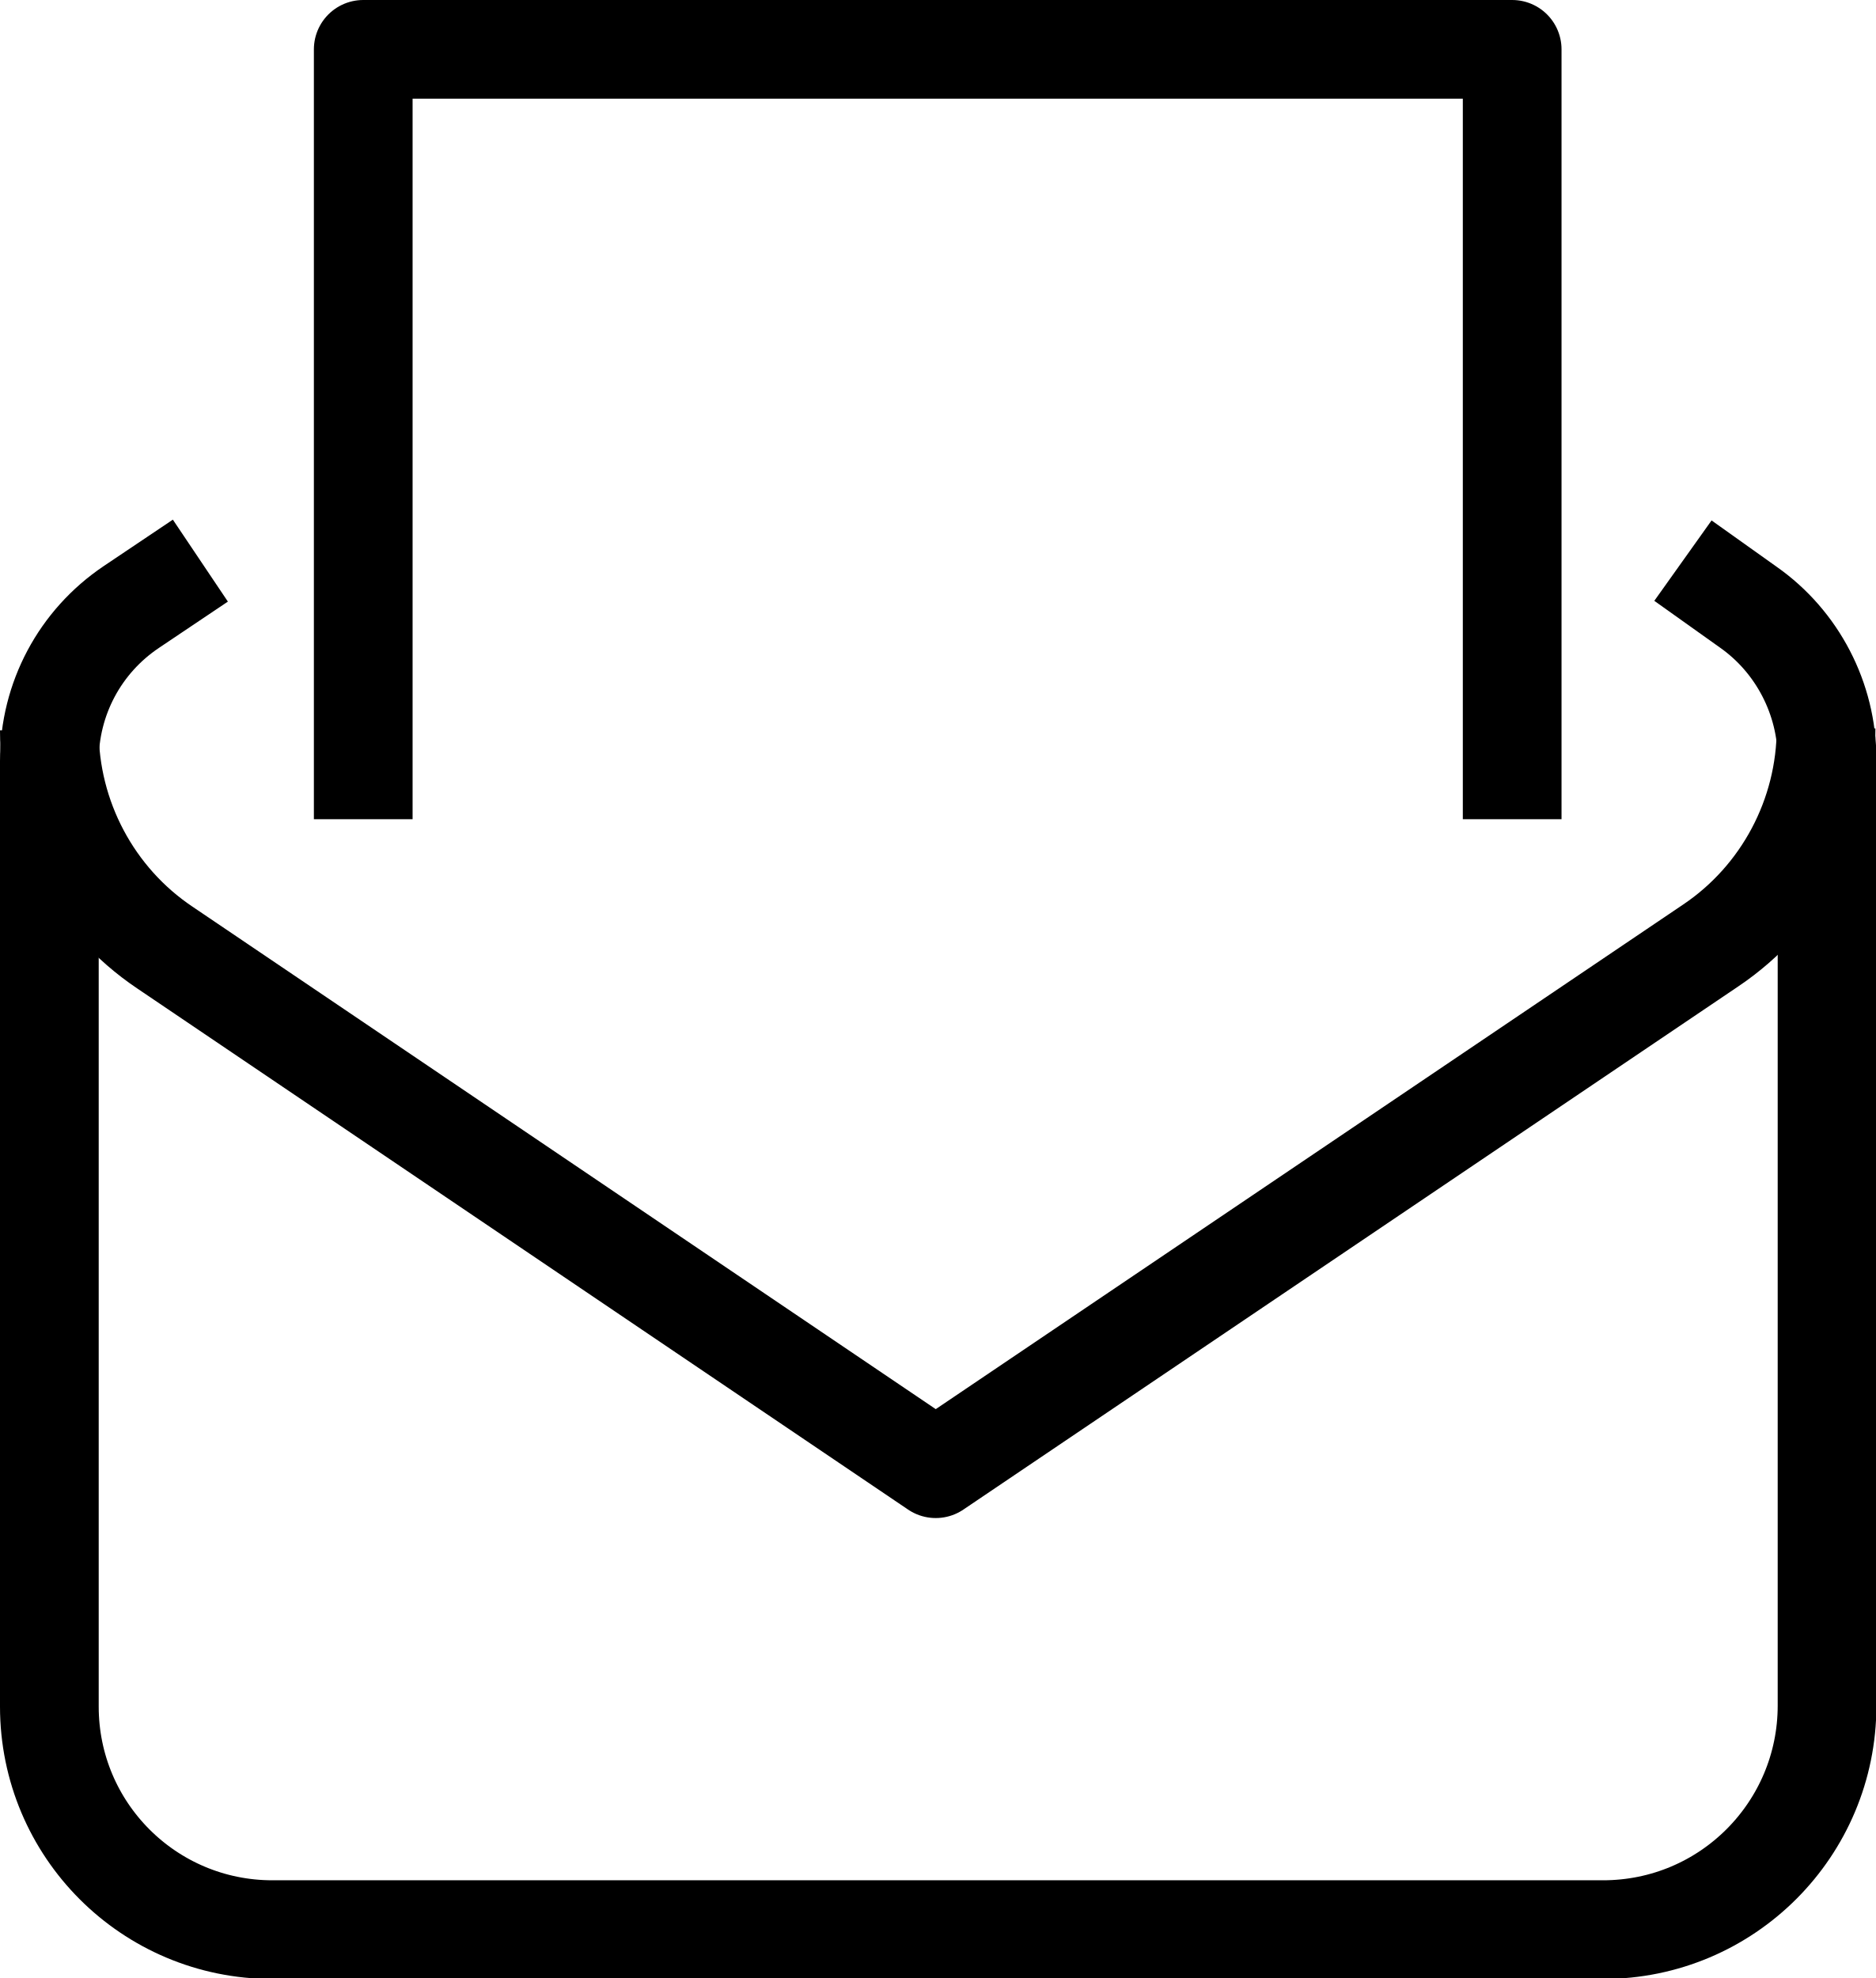
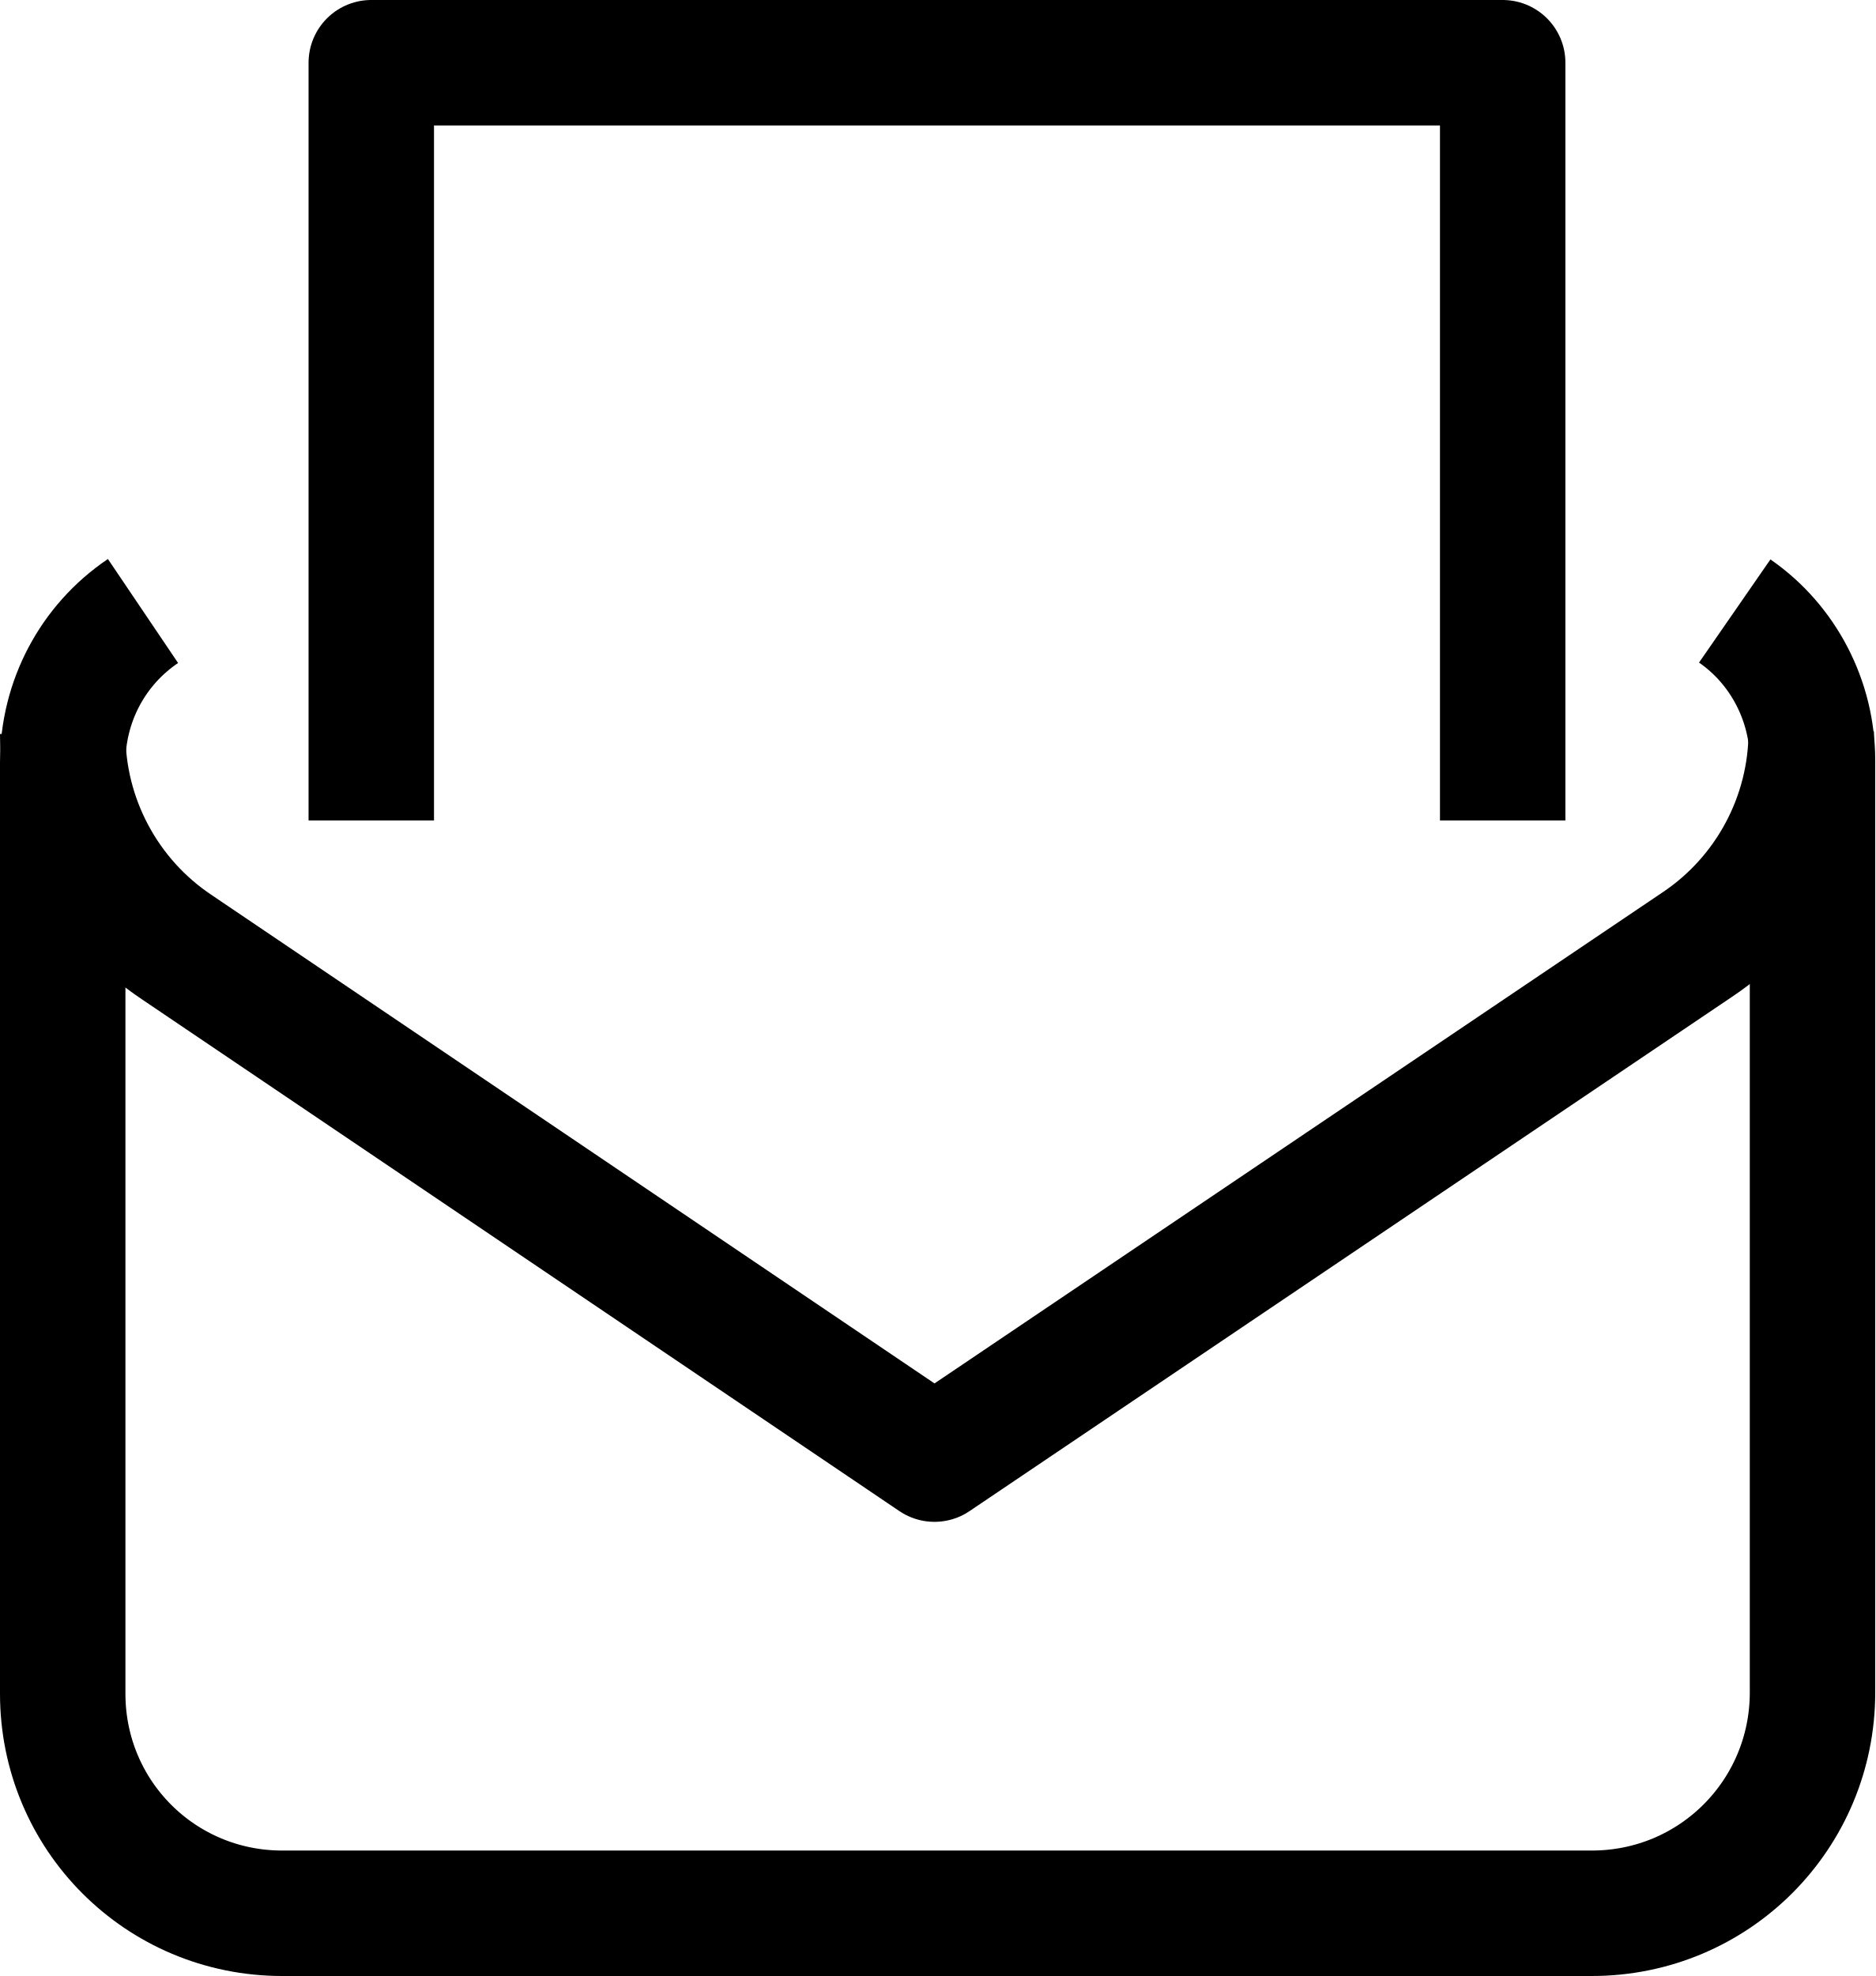
- <svg xmlns="http://www.w3.org/2000/svg" id="uuid-a60c9afb-072b-4751-90f2-46b5354d989f" width="19" height="20.04" viewBox="0 0 19 20.04">
-   <path d="m18.5,7.38h0c0,.88-.44,1.71-1.17,2.2l-7.85,5.3L1.67,9.6c-.73-.49-1.17-1.32-1.17-2.2h0" fill="none" stroke="#000" stroke-linejoin="round" />
-   <path d="m17.05,5.68l.66.47c.5.35.8.93.8,1.54v9.59c0,1.25-1.01,2.27-2.27,2.27H2.76c-1.25,0-2.26-1.01-2.26-2.26V7.71c0-.63.31-1.21.83-1.56l.7-.47" fill="none" stroke="#000" stroke-linejoin="round" />
-   <polyline points="3.68 8.3 3.68 .5 15.32 .5 15.32 8.3" fill="none" stroke="#000" stroke-linejoin="round" />
+ <svg xmlns="http://www.w3.org/2000/svg" id="Layer_1" data-name="Layer 1" viewBox="0 0 14.95 15.75">
+   <defs>
+     <style>
+       .cls-1 {
+         fill: none;
+         stroke: #000;
+         stroke-linejoin: round;
+       }
+     </style>
+   </defs>
+   <path class="cls-1" d="m14.44,5.83h0c0,.68-.34,1.32-.91,1.7l-6.08,4.1L1.41,7.55c-.57-.38-.91-1.02-.91-1.7h0" />
+   <path class="cls-1" d="m13.83,4.87c.39.27.62.72.62,1.19v7.43c0,.97-.78,1.76-1.76,1.76H2.25c-.97,0-1.75-.78-1.75-1.75v-7.42c0-.49.24-.94.64-1.21" />
+   <polyline class="cls-1" points="2.96 6.54 2.96 .5 11.98 .5 11.98 6.54" />
</svg>
